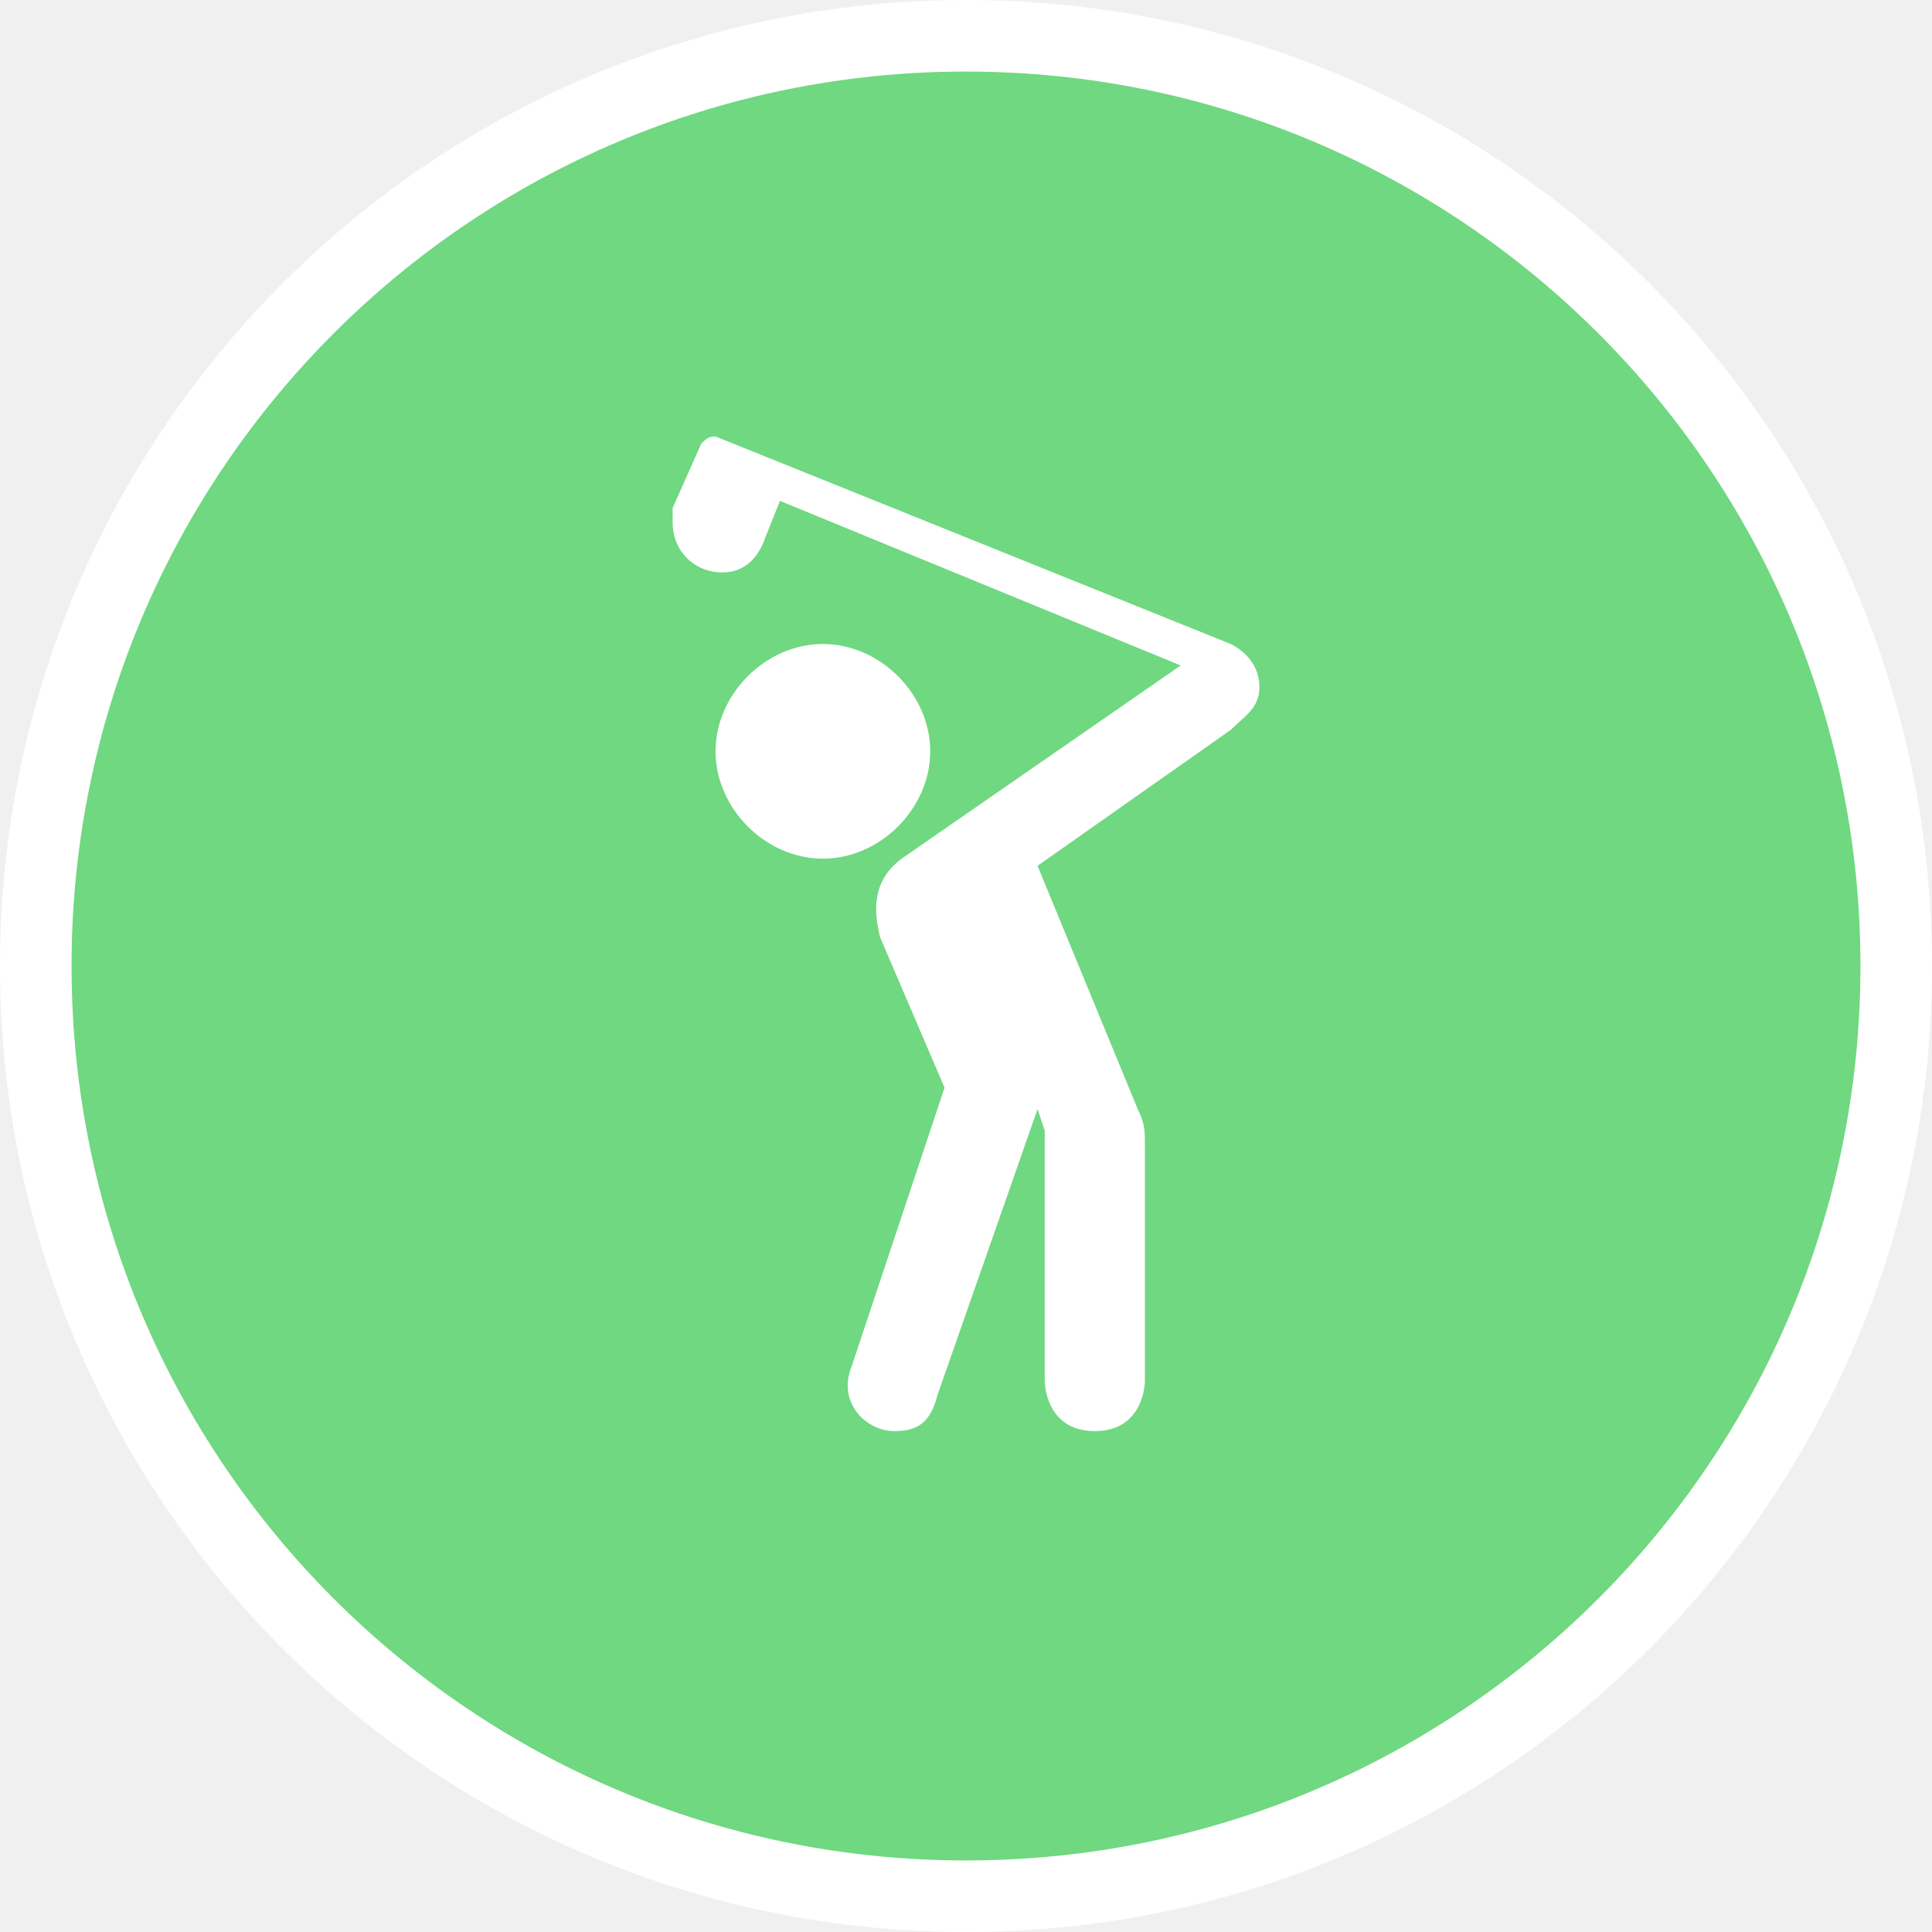
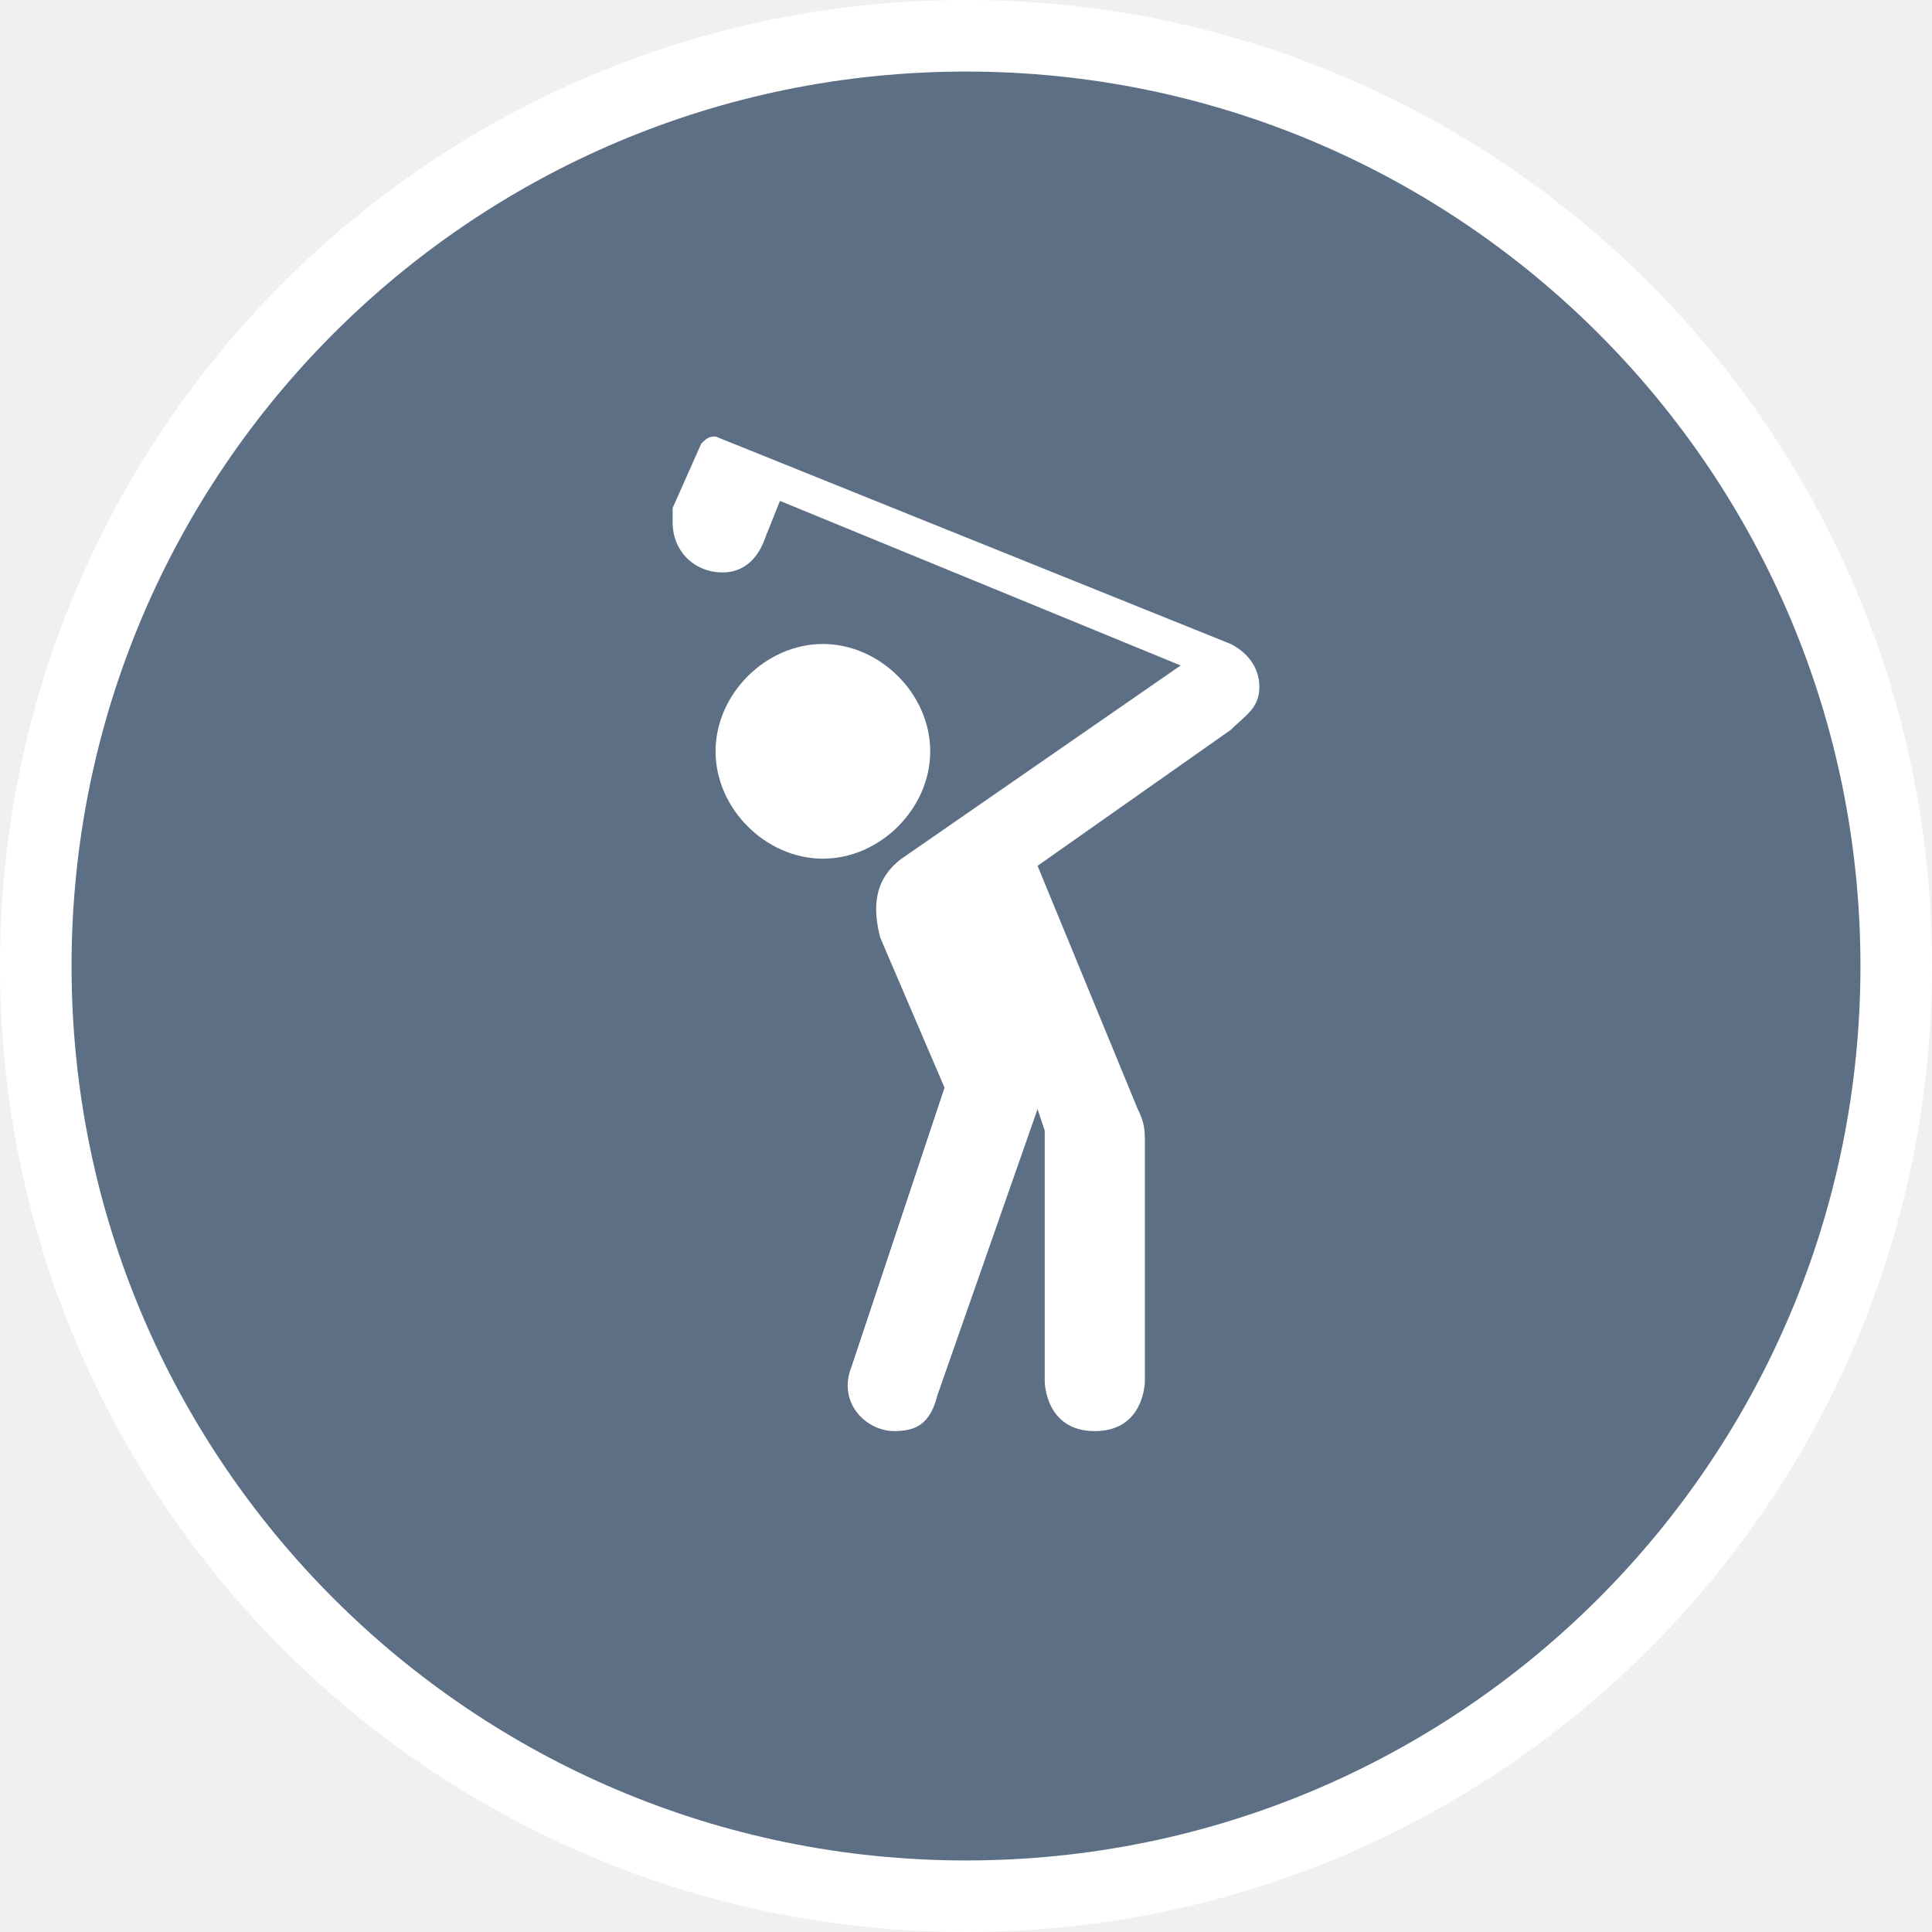
<svg xmlns="http://www.w3.org/2000/svg" viewBox="0 0 27 27" height="27" width="27">
  <rect fill="none" x="0" y="0" width="27" height="27" />
  <rect x="1" y="1" rx="12.5" ry="12.5" width="25" height="25" stroke="#ffffff" style="stroke-linejoin:round;stroke-miterlimit:4;" fill="#ffffff" stroke-width="2" />
-   <rect x="1" y="1" width="25" height="25" rx="12.5" ry="12.5" fill="#6fd880" />
+   <rect x="1" y="1" width="25" height="25" rx="12.5" ry="12.5" fill="#5C6F84" />
  <path fill="#ffffff" transform="translate(6 6)" d="  M3.4,1.1c0,0.1,0,0.2,0,0.2c0,0.4,0.3,0.7,0.7,0.7c0.3,0,0.5-0.2,0.6-0.5l0,0L4.9,1l5.6,2.3L6.6,6C6.2,6.3,6.2,6.7,6.3,7.1  l0.9,2.1l-1.3,3.9C5.7,13.6,6.1,14,6.5,14c0.3,0,0.5-0.1,0.6-0.5l1.4-4l0.1,0.3v3.5c0,0,0,0.7,0.7,0.7s0.7-0.7,0.7-0.7V10  c0-0.2,0-0.3-0.1-0.5L8.5,6.1l2.7-1.9c0.2-0.2,0.4-0.3,0.4-0.6s-0.2-0.5-0.4-0.6L4,0.1c-0.088,0-0.118,0.018-0.2,0.1  L3.4,1.1z M5.5,3C4.7,3,4,3.7,4,4.5S4.7,6,5.5,6S7,5.3,7,4.5S6.3,3,5.5,3z" />
</svg>
